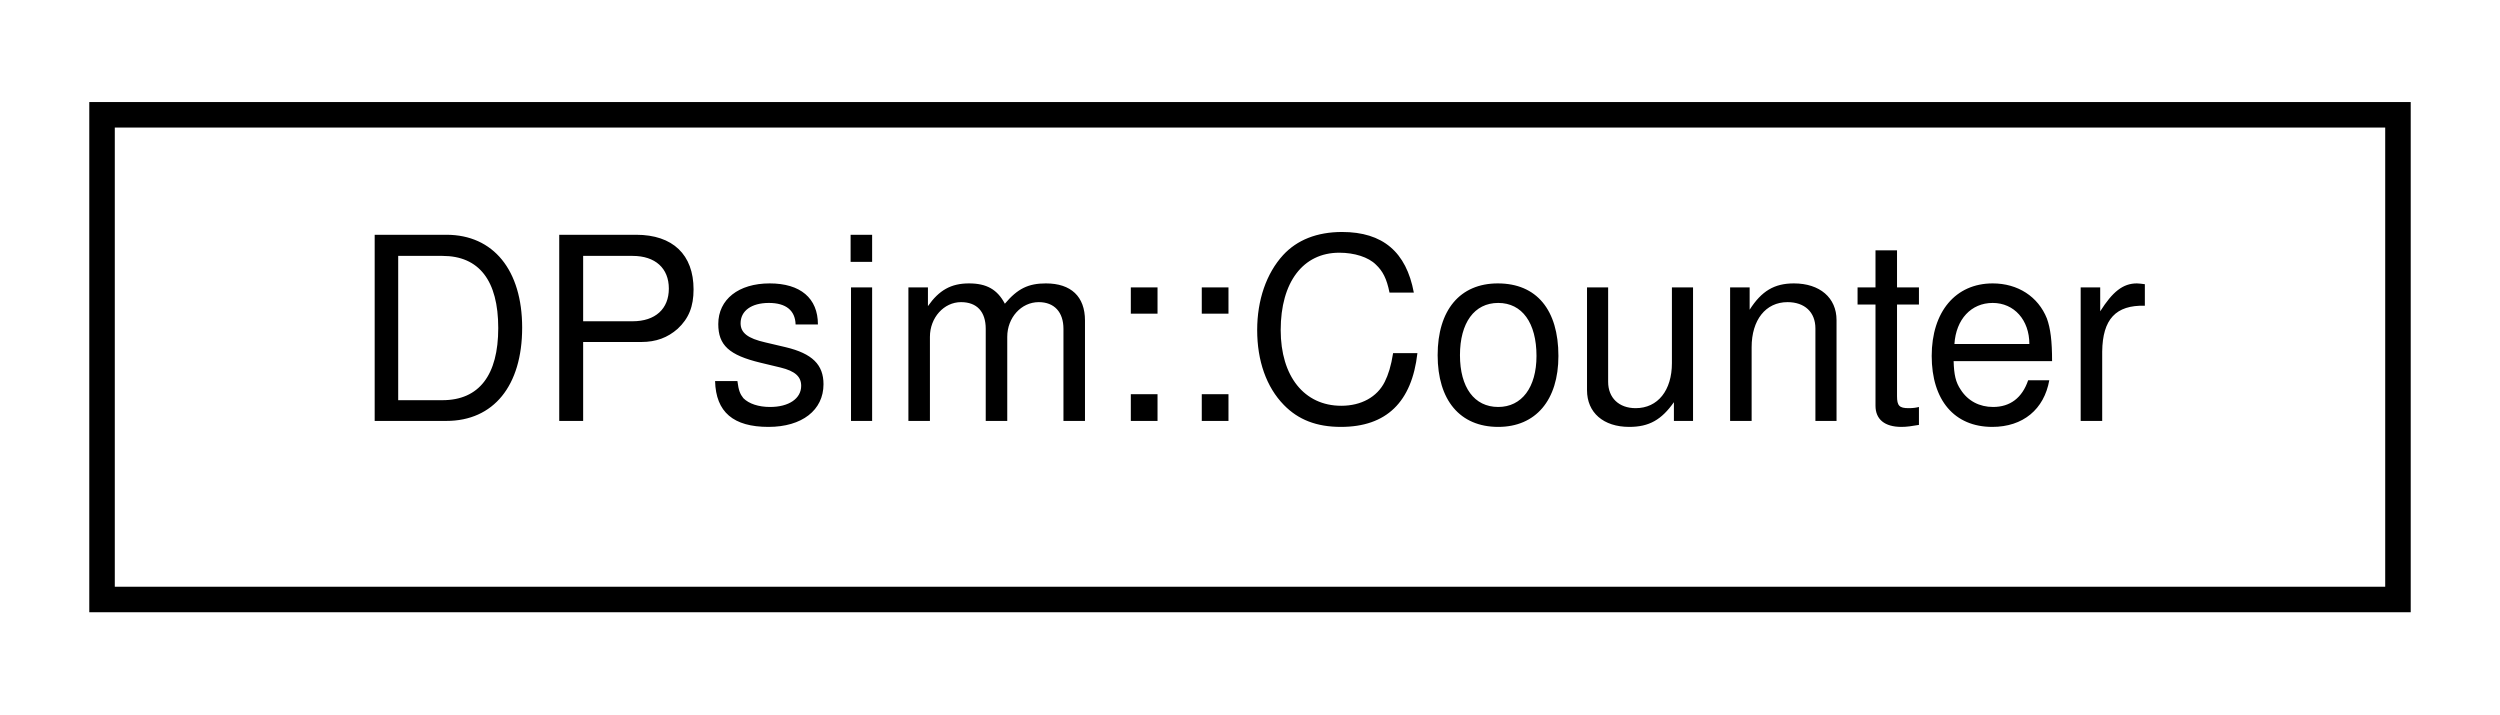
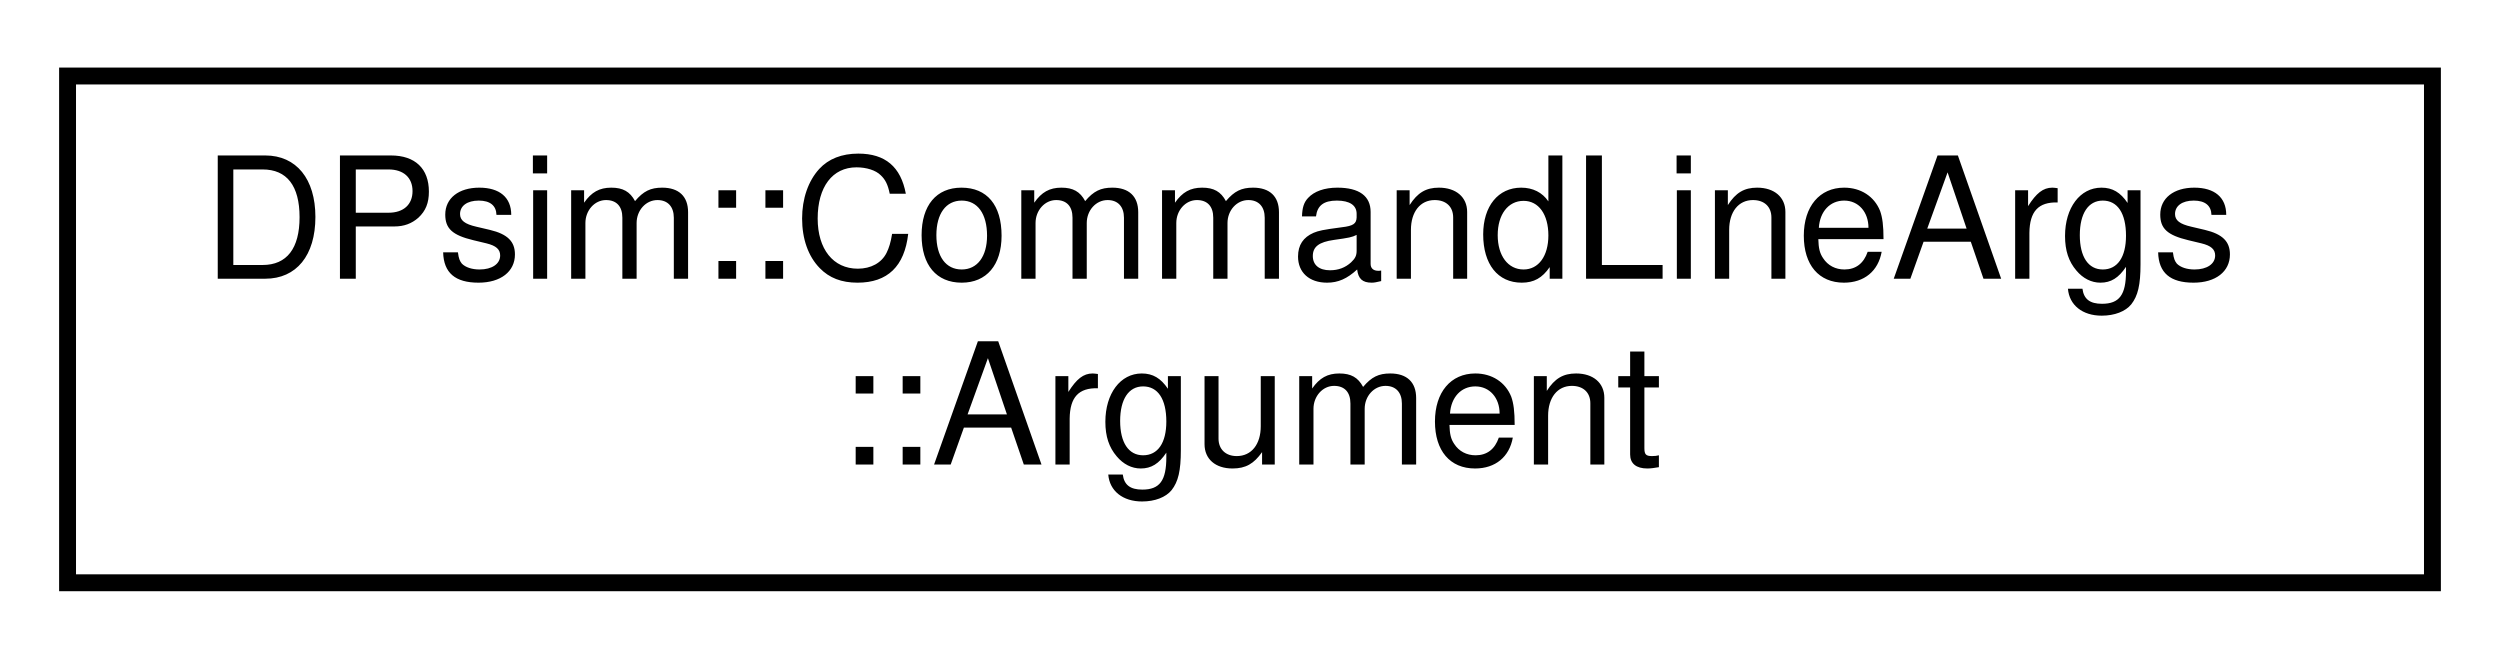
- <svg xmlns="http://www.w3.org/2000/svg" xmlns:xlink="http://www.w3.org/1999/xlink" width="98pt" height="28pt" viewBox="0.00 0.00 98.00 28.00">
-   <g id="graph0" class="graph" transform="scale(1 1) rotate(0) translate(4 24)">
+ <svg xmlns="http://www.w3.org/2000/svg" xmlns:xlink="http://www.w3.org/1999/xlink" width="148pt" height="39pt" viewBox="0.00 0.00 148.00 39.00">
+   <g id="graph0" class="graph" transform="scale(1 1) rotate(0) translate(4 35)">
    <g id="node1" class="node">
      <g id="a_node1">
-         <a xlink:href="class_d_psim_1_1_counter.html" target="_top" xlink:title=" ">
-           <polygon fill="none" stroke="black" points="0,-0.5 0,-19.5 90,-19.5 90,-0.5 0,-0.5" />
-           <text text-anchor="middle" x="45" y="-7.5" font-family="Helvetica,sans-Serif" font-size="10.00">DPsim::Counter</text>
+         <a xlink:href="struct_d_psim_1_1_command_line_args_1_1_argument.html" target="_top" xlink:title=" ">
+           <polygon fill="none" stroke="black" points="0,-0.5 0,-30.5 140,-30.5 140,-0.5 0,-0.5" />
+           <text text-anchor="start" x="8" y="-18.5" font-family="Helvetica,sans-Serif" font-size="10.00">DPsim::CommandLineArgs</text>
+           <text text-anchor="middle" x="70" y="-7.5" font-family="Helvetica,sans-Serif" font-size="10.00">::Argument</text>
        </a>
      </g>
    </g>
  </g>
</svg>
